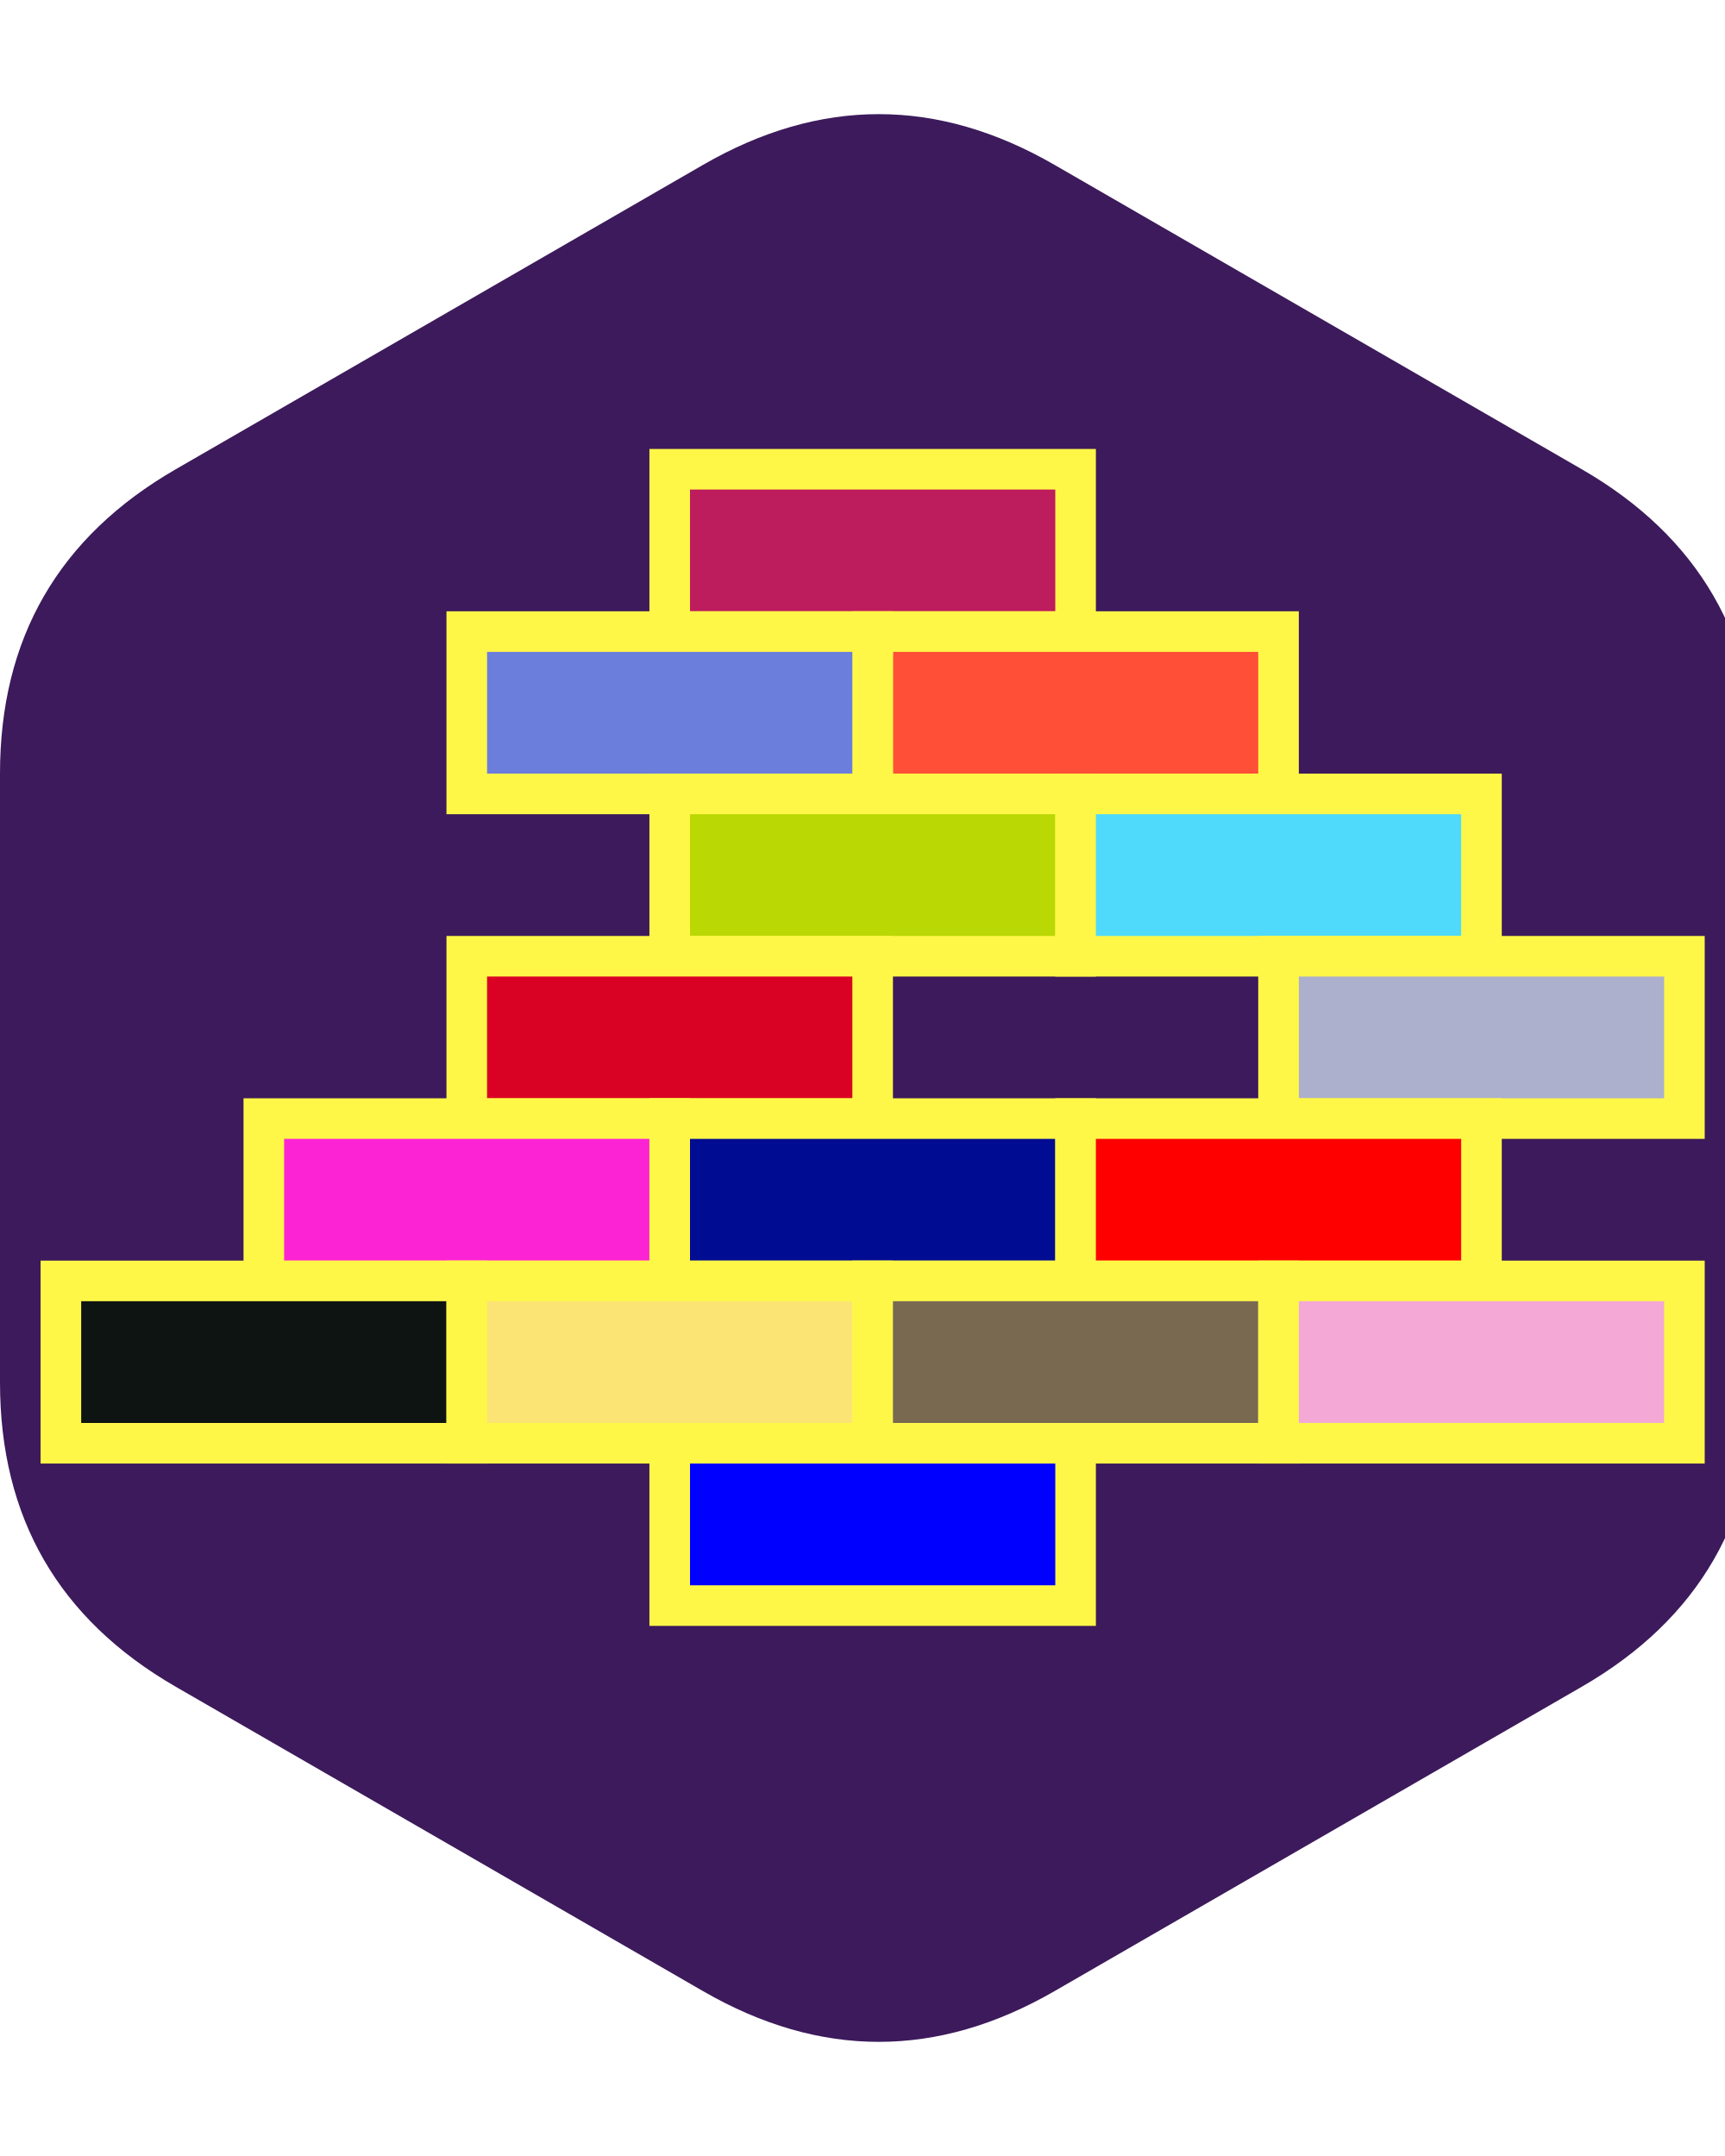
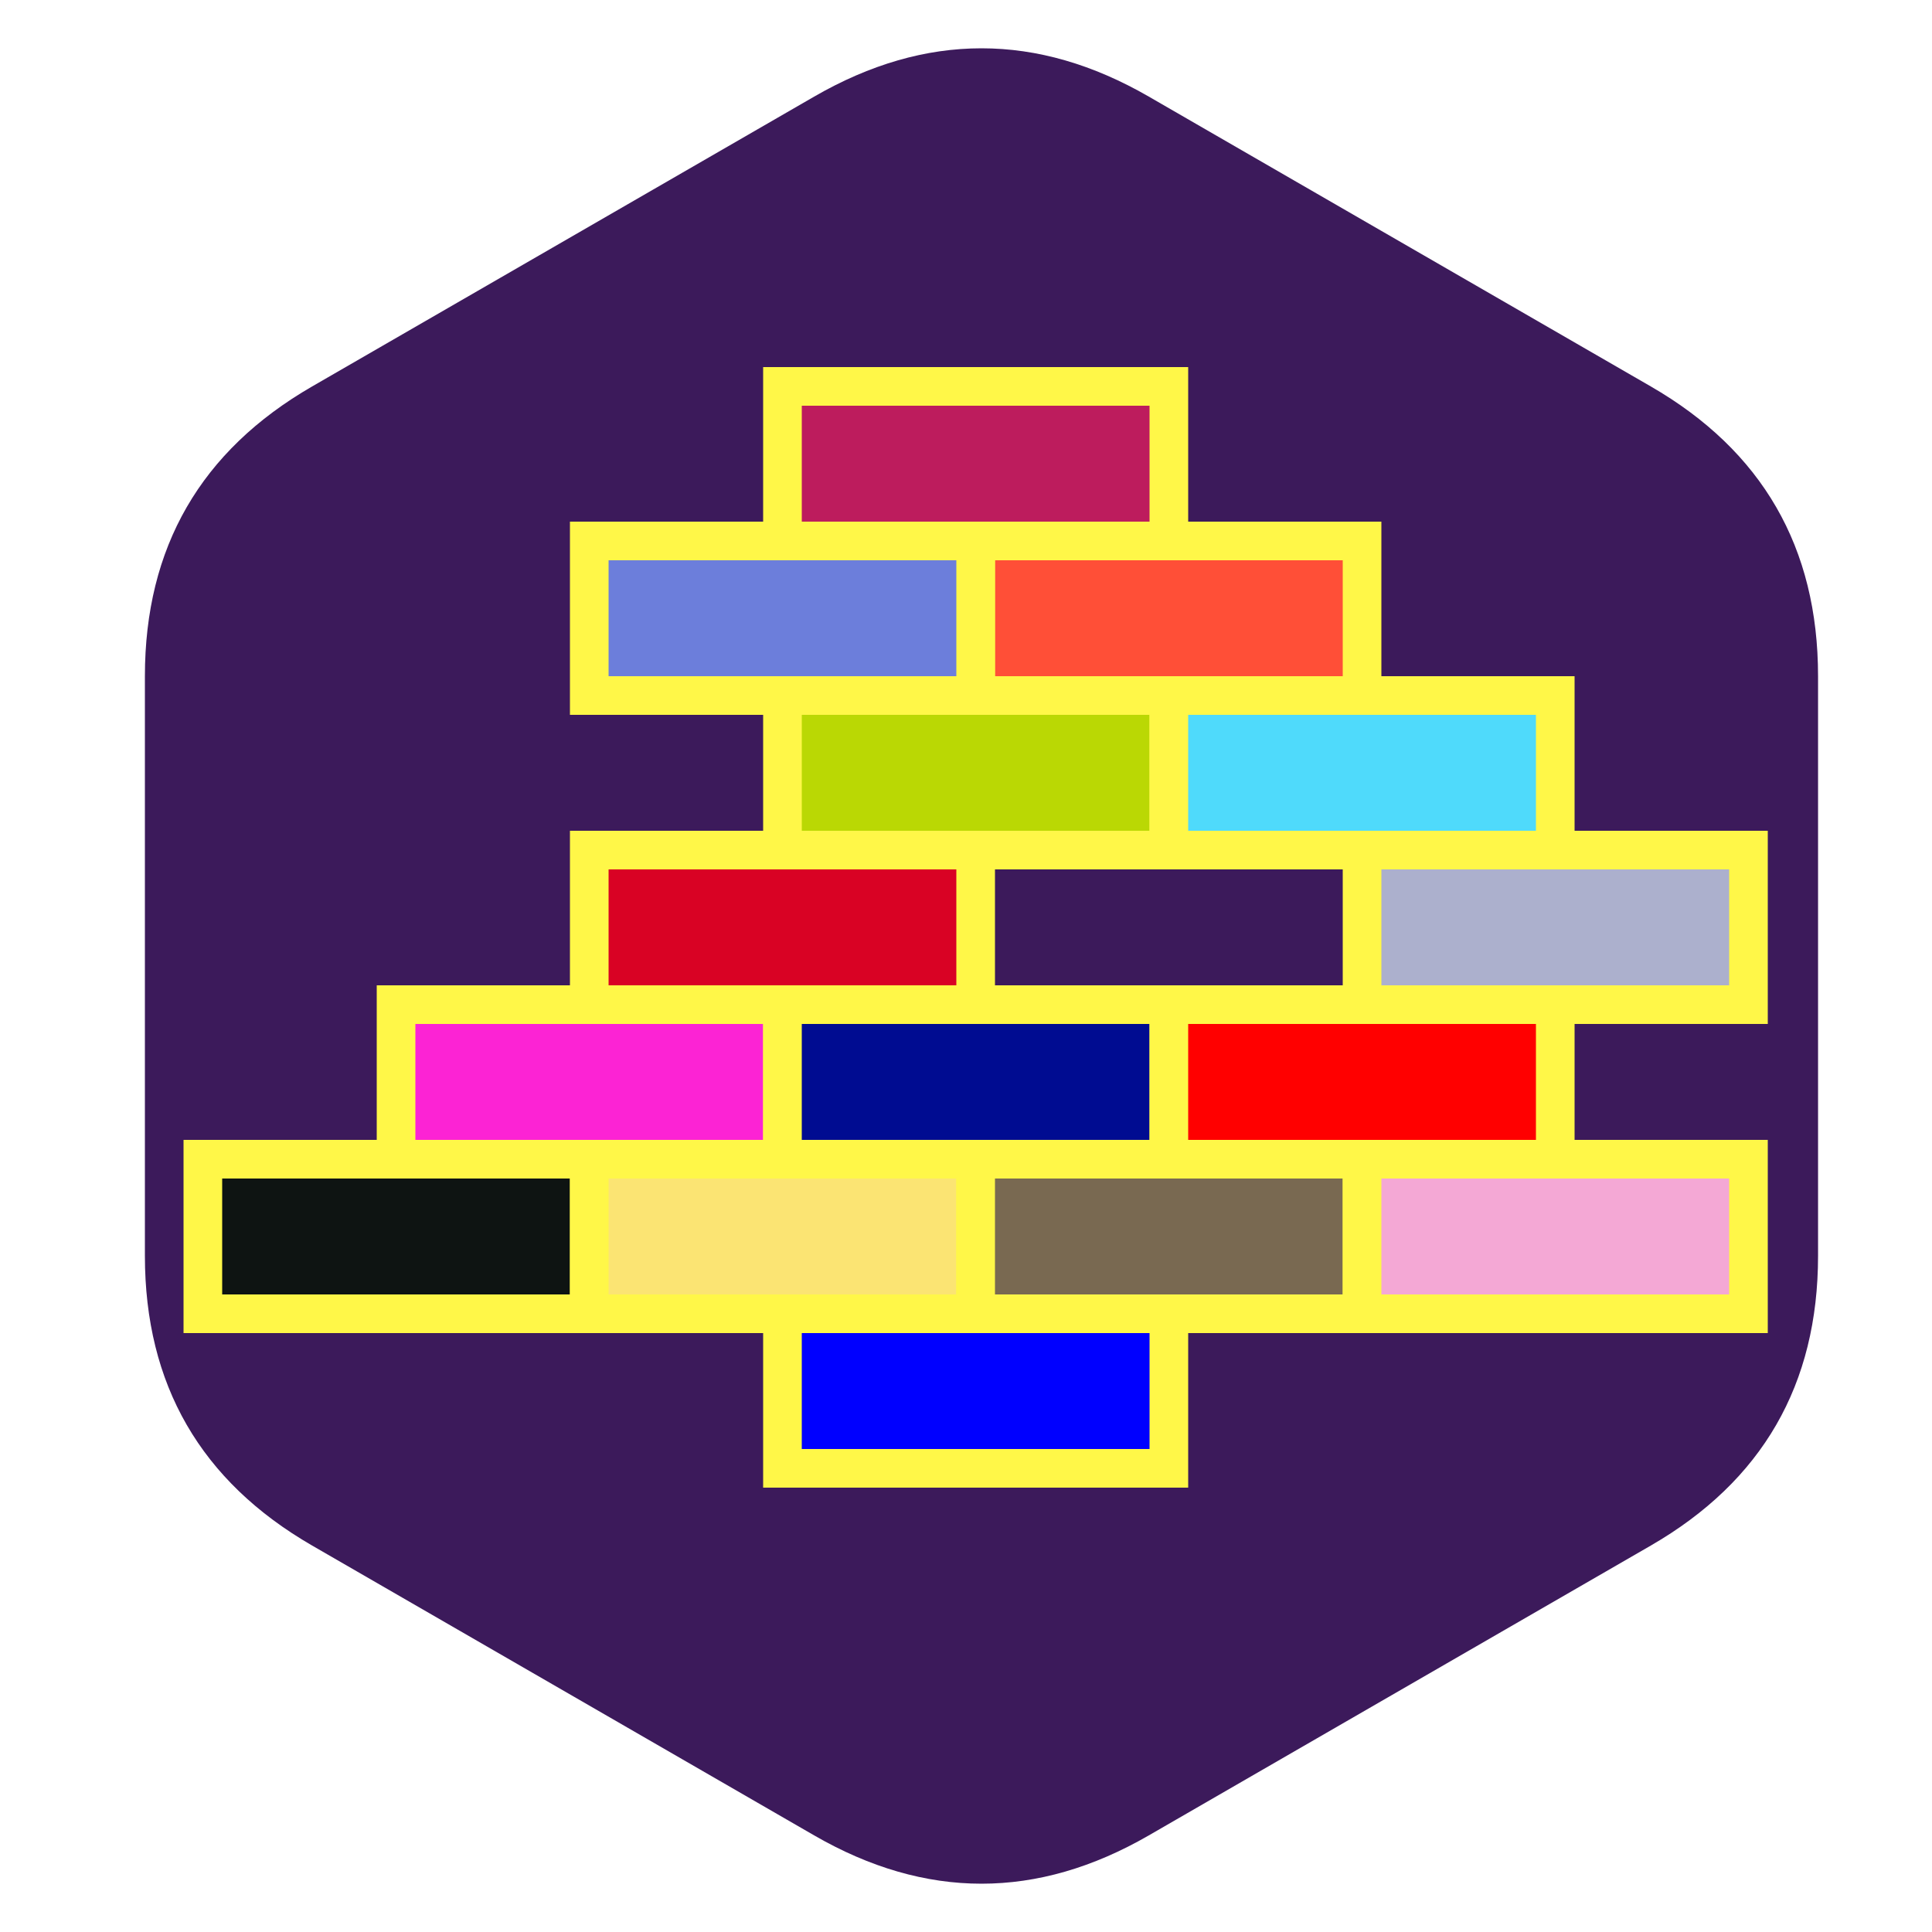
- <svg xmlns="http://www.w3.org/2000/svg" version="1.1" id="Layer_1" x="0px" y="0px" height="50" width="40" viewBox="0 0 42.5 50" fill="#3C1A5B" xml:space="preserve" class="logo">
+ <svg xmlns="http://www.w3.org/2000/svg" version="1.1" id="Layer_1" x="0px" y="0px" height="512" width="512" viewBox="0 0 42.5 50" fill="#3C1A5B" xml:space="preserve" class="logo">
  <path fill="#3C1A5B" d="M17.321 2.5Q21.651 0 25.981 2.5L38.971 10Q43.301 12.5 43.301 17.5L43.301 32.5Q43.301 37.5 38.971 40L25.981 47.5Q21.651 50 17.321 47.5L4.33 40Q0 37.5 0 32.5L0 17.5Q0 12.5 4.33 10Z" />
  <rect width="10" height="4" fill="#BD1C5D" stroke="#FFF748" stroke-width="1" x="16.5" y="10" />
  <rect width="10" height="4" fill="#FF4F37" stroke="#FFF748" stroke-width="1" x="21.5" y="14" />
  <rect width="10" height="4" fill="#6C7EDB" stroke="#FFF748" stroke-width="1" x="11.5" y="14" />
  <rect width="10" height="4" fill="#bad804" stroke="#FFF748" stroke-width="1" x="16.5" y="18" />
  <rect width="10" height="4" fill="#4FDAFB" stroke="#FFF748" stroke-width="1" x="26.5" y="18" />
  <rect width="10" height="4" fill="#D90224" stroke="#FFF748" stroke-width="1" x="11.5" y="22" />
  <rect width="10" height="4" fill="#acb0cd" stroke="#FFF748" stroke-width="1" x="31.5" y="22" />
  <rect width="10" height="4" fill="#fc23d4" stroke="#FFF748" stroke-width="1" x="6.5" y="26" />
  <rect width="10" height="4" fill="#000c91" stroke="#FFF748" stroke-width="1" x="16.5" y="26" />
  <rect width="10" height="4" fill="red" stroke="#FFF748" stroke-width="1" x="26.5" y="26" />
  <rect width="10" height="4" fill="#0e1412" stroke="#FFF748" stroke-width="1" x="1.5" y="30" />
  <rect width="10" height="4" fill="#fbe473" stroke="#FFF748" stroke-width="1" x="11.5" y="30" />
  <rect width="10" height="4" fill="#796951" stroke="#FFF748" stroke-width="1" x="21.5" y="30" />
  <rect width="10" height="4" fill="#f4a8d5" stroke="#FFF748" stroke-width="1" x="31.5" y="30" />
  <rect width="10" height="4" fill="blue" stroke="#FFF748" stroke-width="1" x="16.5" y="34" />
</svg>
